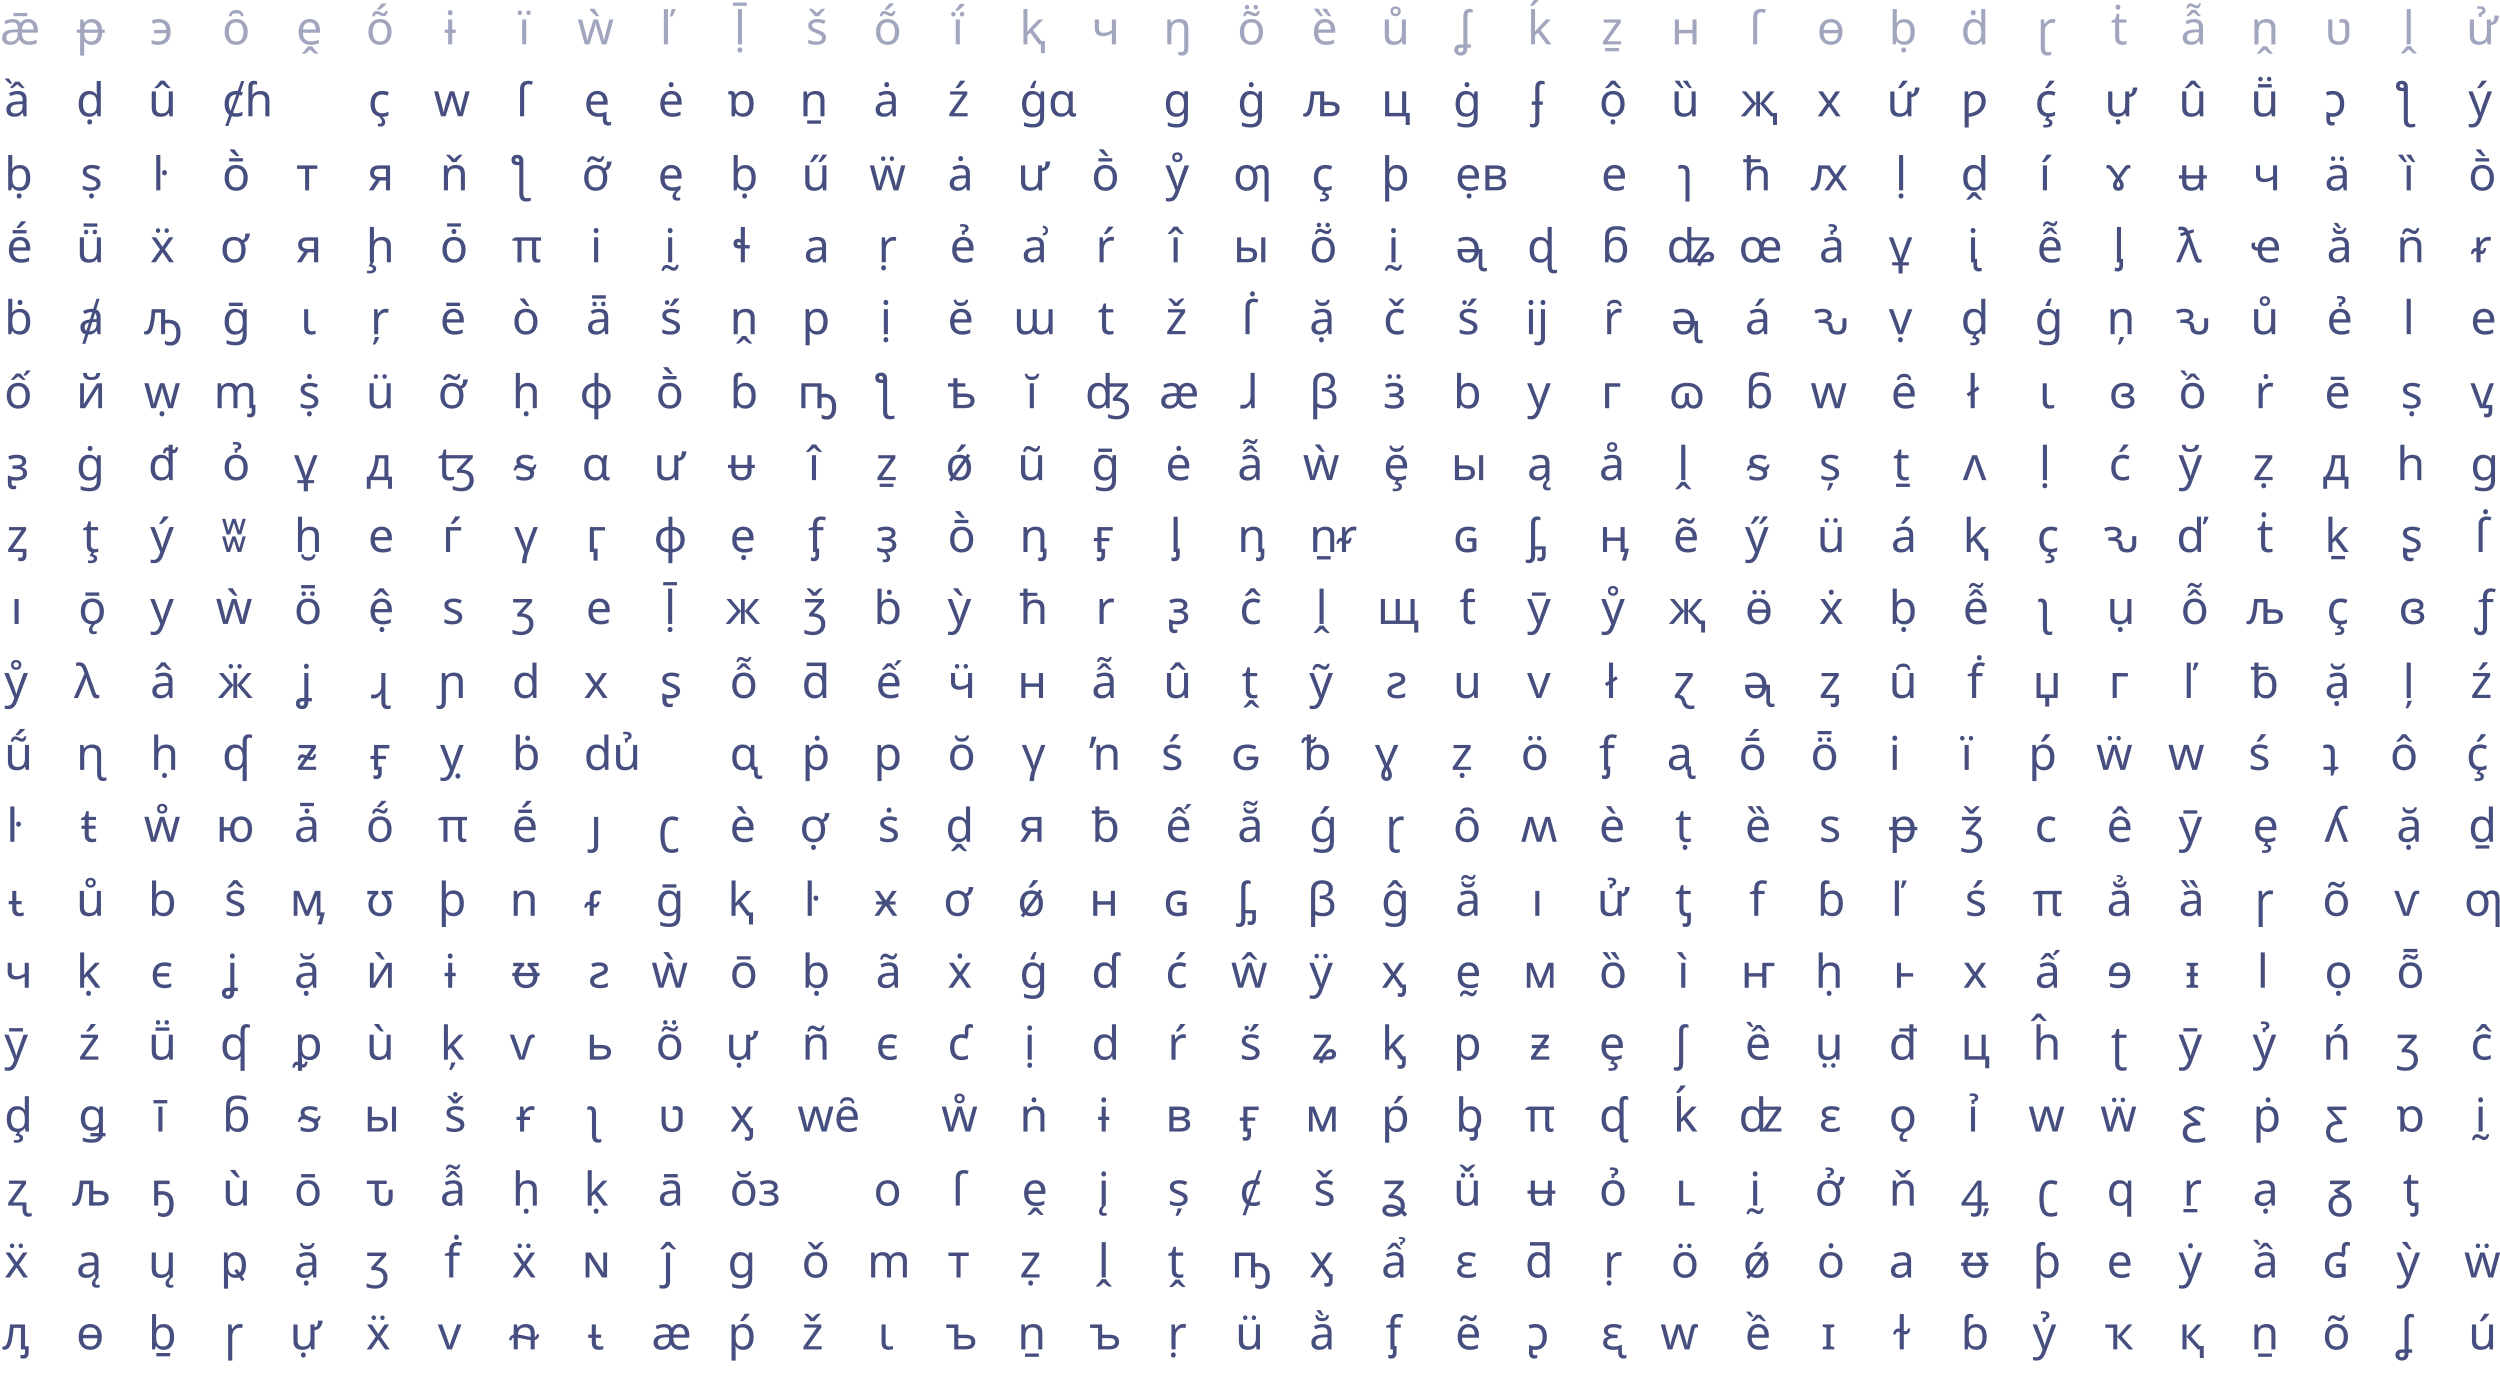
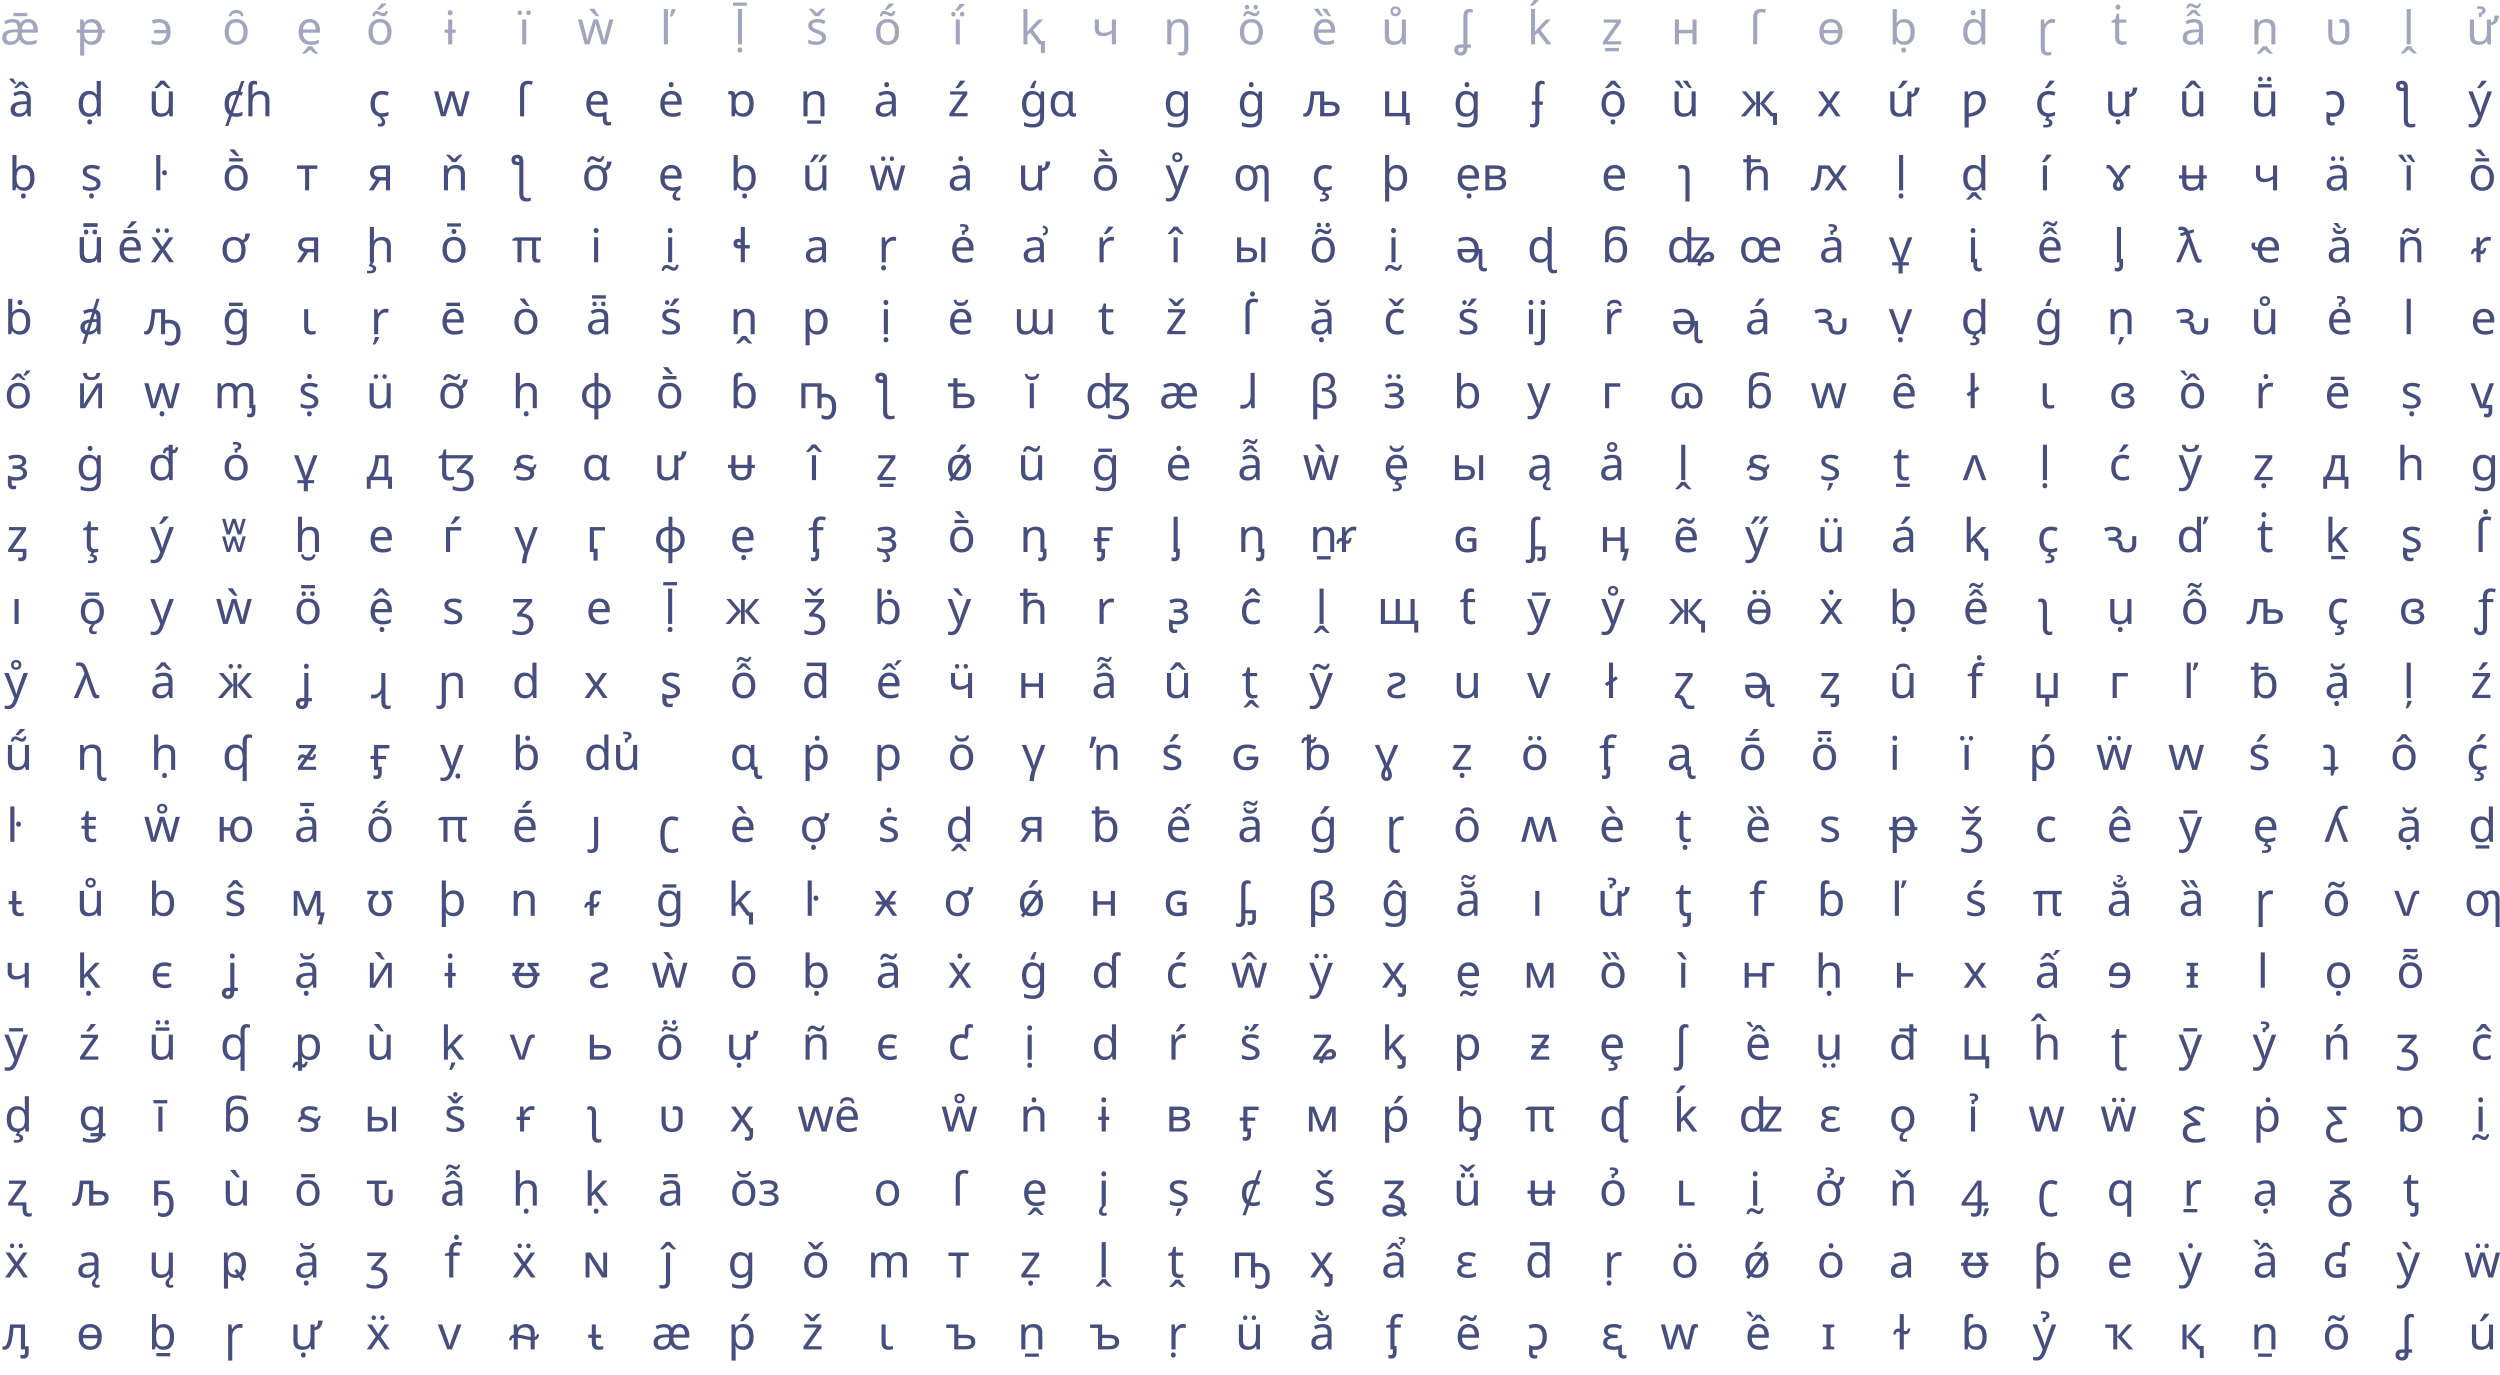
<svg xmlns="http://www.w3.org/2000/svg" data-name="Layer 1" viewBox="0 0 1182 650">
  <text transform="translate(0 21)" font-size="22" fill="rgba(69, 78, 126, 0.5)" font-family="JLMText">
-     <tspan>ǣ</tspan>
+     <tspan x="0" y="0">ǣ</tspan>
    <tspan x="36" y="0">ᵽ</tspan>
    <tspan x="71" y="0">э</tspan>
    <tspan x="105" y="0">ȏ</tspan>
    <tspan x="140" y="0">ḙ</tspan>
    <tspan x="173" y="0">ṍ</tspan>
    <tspan x="210" y="0">ɨ</tspan>
    <tspan x="245" y="0">ї</tspan>
    <tspan x="273" y="0">ẁ</tspan>
    <tspan x="312" y="0">ľ</tspan>
    <tspan x="347" y="0">ḹ</tspan>
    <tspan x="381" y="0">š</tspan>
    <tspan x="413" y="0">ṍ</tspan>
    <tspan x="450" y="0">ḯ</tspan>
    <tspan x="482" y="0">ⱪ</tspan>
    <tspan x="516" y="0">ч</tspan>
    <tspan x="550" y="0">ŋ</tspan>
    <tspan x="585" y="0">ṏ</tspan>
    <tspan x="620" y="0">ȅ</tspan>
    <tspan x="653" y="0">ů</tspan>
    <tspan x="690" y="0">ʆ</tspan>
    <tspan x="722" y="0">ḱ</tspan>
    <tspan x="757" y="0">ẕ</tspan>
    <tspan x="790" y="0">ʜ</tspan>
    <tspan x="827" y="0">ſ</tspan>
    <tspan x="859" y="0">ɵ</tspan>
    <tspan x="893" y="0">ḅ</tspan>
    <tspan x="927" y="0">ḋ</tspan>
    <tspan x="963" y="0">ɽ</tspan>
    <tspan x="998" y="0">ṫ</tspan>
    <tspan x="1031" y="0">ẫ</tspan>
    <tspan x="1064" y="0">ṋ</tspan>
    <tspan x="1099" y="0">ʋ</tspan>
    <tspan x="1136" y="0">ḽ</tspan>
    <tspan x="1166" y="0">ử</tspan>
  </text>
  <text transform="translate(2 55)" font-size="22" fill="#454e7e" font-family="CharisSILCompact, Charis SIL Compact">
-     <tspan>ầ</tspan>
+     <tspan x="2" y="0">ầ</tspan>
    <tspan x="34" y="0">ḍ</tspan>
    <tspan x="68" y="0">û</tspan>
    <tspan x="103" y="0">ȼɦ</tspan>
    <tspan x="172" y="0">ҫ</tspan>
    <tspan x="203" y="0">w</tspan>
    <tspan x="242" y="0">ſ</tspan>
    <tspan x="274" y="0">ᶒ</tspan>
    <tspan x="309" y="0">ė</tspan>
    <tspan x="342" y="0">ɒ</tspan>
    <tspan x="376" y="0">ṉ</tspan>
    <tspan x="411" y="0">ȧ</tspan>
    <tspan x="446" y="0">ź</tspan>
    <tspan x="480" y="0">ģɑ</tspan>
    <tspan x="548" y="0">g</tspan>
    <tspan x="583" y="0">ġ</tspan>
    <tspan x="614" y="0">љ</tspan>
    <tspan x="651" y="0">ц</tspan>
    <tspan x="685" y="0">ġ</tspan>
    <tspan x="722" y="0">ʄ</tspan>
    <tspan x="754" y="0">ộ</tspan>
    <tspan x="788" y="0">ȕ</tspan>
    <tspan x="821" y="0">җ</tspan>
    <tspan x="857" y="0">x</tspan>
    <tspan x="890" y="0">ứ</tspan>
    <tspan x="925" y="0">ƿ</tspan>
    <tspan x="960" y="0">ḉ</tspan>
    <tspan x="993" y="0">ự</tspan>
    <tspan x="1028" y="0">û</tspan>
    <tspan x="1062" y="0">ṻ</tspan>
    <tspan x="1097" y="0">ᶗ</tspan>
    <tspan x="1131" y="0">ƪ</tspan>
    <tspan x="1165" y="0">ý</tspan>
  </text>
  <text transform="translate(2 90)" font-size="22" fill="#454e7e" font-family="CharisSILCompact, Charis SIL Compact">
-     <tspan>ḅ</tspan>
+     <tspan x="2" y="0">ḅ</tspan>
    <tspan x="36" y="0">ṣ</tspan>
    <tspan x="70" y="0">ŀ</tspan>
    <tspan x="103" y="0">ṑ</tspan>
    <tspan x="138" y="0">т</tspan>
    <tspan x="172" y="0">я</tspan>
    <tspan x="206" y="0">ň</tspan>
    <tspan x="240" y="0">ƪ</tspan>
    <tspan x="273" y="0">ỡ</tspan>
    <tspan x="309" y="0">ę</tspan>
    <tspan x="343" y="0">ḅ</tspan>
    <tspan x="377" y="0">ű</tspan>
    <tspan x="409" y="0">ẅ</tspan>
    <tspan x="446" y="0">ȧ</tspan>
    <tspan x="479" y="0">ư</tspan>
    <tspan x="514" y="0">ṑ</tspan>
    <tspan x="549" y="0">ẙ</tspan>
    <tspan x="581" y="0">ƣ</tspan>
    <tspan x="618" y="0">ç</tspan>
    <tspan x="651" y="0">þ</tspan>
    <tspan x="686" y="0">ẹв</tspan>
    <tspan x="755" y="0">е</tspan>
    <tspan x="791" y="0">ɿ</tspan>
    <tspan x="822" y="0">ħ</tspan>
    <tspan x="854" y="0">ԕ</tspan>
    <tspan x="894" y="0">ḷ</tspan>
    <tspan x="925" y="0">ḓ</tspan>
    <tspan x="962" y="0">í</tspan>
    <tspan x="994" y="0">ɤ</tspan>
    <tspan x="1028" y="0">ʉ</tspan>
    <tspan x="1063" y="0">ч</tspan>
    <tspan x="1097" y="0">ӓ</tspan>
    <tspan x="1134" y="0">ȉ</tspan>
    <tspan x="1165" y="0">ṑ</tspan>
  </text>
-   <text transform="translate(3 124)" font-size="22" fill="#454e7e" font-family="CharisSILCompact, Charis SIL Compact">ḗ<tspan x="33" y="0">ǖ</tspan>
+   <text transform="translate(3 124)" font-size="22" fill="#454e7e" font-family="CharisSILCompact, Charis SIL Compact">
+     <tspan x="33" y="0">ǖ</tspan>
+         ḗ<tspan x="33" y="0">ǖ</tspan>
    <tspan x="68" y="0">ẍ</tspan>
    <tspan x="101" y="0">ơ</tspan>
    <tspan x="137" y="0">я</tspan>
    <tspan x="170" y="0">ḩ</tspan>
    <tspan x="205" y="0">ȱ</tspan>
    <tspan x="239" y="0">π</tspan>
    <tspan x="276" y="0">і</tspan>
    <tspan x="311" y="0">ḭ</tspan>
    <tspan x="344" y="0">ɬ</tspan>
    <tspan x="377" y="0">a</tspan>
    <tspan x="412" y="0">ṛ</tspan>
    <tspan x="446" y="0">ẻ</tspan>
    <tspan x="480" y="0">ẚ</tspan>
    <tspan x="515" y="0">ŕ</tspan>
    <tspan x="550" y="0">î</tspan>
    <tspan x="580" y="0">ы</tspan>
    <tspan x="616" y="0">ṏ</tspan>
    <tspan x="653" y="0">ḭ</tspan>
    <tspan x="685" y="0">ᶕ</tspan>
    <tspan x="719" y="0">ɖ</tspan>
    <tspan x="754" y="0">ᵷ</tspan>
    <tspan x="785" y="0">ʥ</tspan>
    <tspan x="819" y="0">œ</tspan>
    <tspan x="857" y="0">ả</tspan>
    <tspan x="890" y="0">ұ</tspan>
    <tspan x="927" y="0">ᶖ</tspan>
    <tspan x="960" y="0">ễ</tspan>
    <tspan x="996" y="0">ᶅ</tspan>
    <tspan x="1026" y="0">ƛ</tspan>
    <tspan x="1061" y="0">ҽ</tspan>
    <tspan x="1097" y="0">ằ</tspan>
    <tspan x="1130" y="0">ñ</tspan>
    <tspan x="1166" y="0">ᵲ</tspan>
  </text>
  <text transform="translate(2 158)" font-size="22" fill="#454e7e" font-family="CharisSILCompact, Charis SIL Compact">
    <tspan>ḃ</tspan>
    <tspan x="35" y="0">ⱥ</tspan>
    <tspan x="66" y="0">ԡ</tspan>
    <tspan x="103" y="0">ḡ</tspan>
    <tspan x="140" y="0">ɩ</tspan>
    <tspan x="173" y="0">ŗ</tspan>
    <tspan x="206" y="0">ē</tspan>
    <tspan x="240" y="0">ò</tspan>
    <tspan x="275" y="0">ǟ</tspan>
    <tspan x="310" y="0">ṥ</tspan>
    <tspan x="343" y="0">ṋ</tspan>
    <tspan x="377" y="0">p</tspan>
    <tspan x="414" y="0">ị</tspan>
    <tspan x="446" y="0">ĕ</tspan>
    <tspan x="477" y="0">ɯ</tspan>
    <tspan x="517" y="0">t</tspan>
    <tspan x="549" y="0">ž</tspan>
    <tspan x="585" y="0">ẛ</tspan>
    <tspan x="617" y="0">ặ</tspan>
    <tspan x="652" y="0">č</tspan>
    <tspan x="687" y="0">ṥ</tspan>
    <tspan x="719" y="0">ĳ</tspan>
    <tspan x="756" y="0">ȓ</tspan>
    <tspan x="788" y="0">ᶕ</tspan>
    <tspan x="823" y="0">á</tspan>
    <tspan x="855" y="0">ԅ</tspan>
    <tspan x="891" y="0">ṿ</tspan>
    <tspan x="925" y="0">ḑ</tspan>
    <tspan x="960" y="0">ģ</tspan>
    <tspan x="994" y="0">ņ</tspan>
    <tspan x="1026" y="0">ԅ</tspan>
    <tspan x="1062" y="0">ů</tspan>
    <tspan x="1098" y="0">ẻ</tspan>
    <tspan x="1134" y="0">l</tspan>
    <tspan x="1166" y="0">e</tspan>
  </text>
  <text transform="translate(2 193)" font-size="22" fill="#454e7e" font-family="CharisSILCompact, Charis SIL Compact">ố<tspan x="34" y="0">й</tspan>
    <tspan x="66" y="0">ẉ</tspan>
    <tspan x="99" y="0">ᶆ</tspan>
    <tspan x="139" y="0">ṩ</tspan>
    <tspan x="171" y="0">ü</tspan>
    <tspan x="205" y="0">ỡ</tspan>
    <tspan x="240" y="0">ḥ</tspan>
    <tspan x="272" y="0">ф</tspan>
    <tspan x="308" y="0">ṑ</tspan>
    <tspan x="343" y="0">ɓ</tspan>
    <tspan x="375" y="0">ҧ</tspan>
    <tspan x="412" y="0">ƪ</tspan>
    <tspan x="446" y="0">ѣ</tspan>
    <tspan x="483" y="0">ĭ</tspan>
    <tspan x="511" y="0">ʤ</tspan>
    <tspan x="546" y="0">ӕ</tspan>
    <tspan x="584" y="0">ɺ</tspan>
    <tspan x="617" y="0">β</tspan>
    <tspan x="652" y="0">ӟ</tspan>
    <tspan x="685" y="0">b</tspan>
    <tspan x="720" y="0">y</tspan>
    <tspan x="755" y="0">г</tspan>
    <tspan x="787" y="0">ɷ</tspan>
    <tspan x="823" y="0">ᵷ</tspan>
    <tspan x="854" y="0">ԝ</tspan>
    <tspan x="892" y="0">ȇ</tspan>
    <tspan x="928" y="0">ł</tspan>
    <tspan x="962" y="0">ɩ</tspan>
    <tspan x="995" y="0">ɞ</tspan>
    <tspan x="1028" y="0">ồ</tspan>
    <tspan x="1064" y="0">ṙ</tspan>
    <tspan x="1097" y="0">ē</tspan>
    <tspan x="1133" y="0">ṣ</tspan>
    <tspan x="1166" y="0">ᶌ</tspan>
  </text>
  <text transform="translate(3 227)" font-size="22" fill="#454e7e" font-family="CharisSILCompact, Charis SIL Compact">
    <tspan>ᶔ</tspan>
    <tspan x="33" y="0">ġ</tspan>
    <tspan x="67" y="0">ᵭ</tspan>
    <tspan x="102" y="0">ỏ</tspan>
    <tspan x="136" y="0">ұ</tspan>
    <tspan x="170" y="0">д</tspan>
    <tspan x="204" y="0">ꜩ</tspan>
    <tspan x="240" y="0">ᵴ</tspan>
    <tspan x="272" y="0">α</tspan>
    <tspan x="306" y="0">ư</tspan>
    <tspan x="341" y="0">ᵾ</tspan>
    <tspan x="379" y="0">î</tspan>
    <tspan x="411" y="0">ẕ</tspan>
    <tspan x="444" y="0">ǿ</tspan>
    <tspan x="478" y="0">ũ</tspan>
    <tspan x="513" y="0">ḡ</tspan>
    <tspan x="548" y="0">ė</tspan>
    <tspan x="582" y="0">ẫ</tspan>
    <tspan x="613" y="0">ẁ</tspan>
    <tspan x="651" y="0">ḝ</tspan>
    <tspan x="683" y="0">ы</tspan>
    <tspan x="719" y="0">ą</tspan>
    <tspan x="753" y="0">å</tspan>
    <tspan x="790" y="0">ḽ</tspan>
    <tspan x="823" y="0">ᵴ</tspan>
    <tspan x="857" y="0">ș</tspan>
    <tspan x="892" y="0">ṯ</tspan>
    <tspan x="925" y="0">ʌ</tspan>
    <tspan x="961" y="0">ḷ</tspan>
    <tspan x="994" y="0">ć</tspan>
    <tspan x="1027" y="0">ў</tspan>
    <tspan x="1062" y="0">ẓ</tspan>
    <tspan x="1095" y="0">д</tspan>
    <tspan x="1130" y="0">һ</tspan>
    <tspan x="1165" y="0">g</tspan>
  </text>
  <text transform="translate(3 261)" font-size="22" fill="#454e7e" font-family="CharisSILCompact, Charis SIL Compact">
    <tspan>ᶎ</tspan>
    <tspan x="36" y="0">ţ</tspan>
    <tspan x="68" y="0">ý</tspan>
    <tspan x="102" y="0">ʬ</tspan>
    <tspan x="136" y="0">ḫ</tspan>
    <tspan x="171" y="0">e</tspan>
    <tspan x="206" y="0">ѓ</tspan>
    <tspan x="240" y="0">γ</tspan>
    <tspan x="274" y="0">ӷ</tspan>
    <tspan x="306" y="0">ф</tspan>
    <tspan x="342" y="0">ẹ</tspan>
    <tspan x="379" y="0">ᶂ</tspan>
    <tspan x="411" y="0">ҙ</tspan>
    <tspan x="445" y="0">ṑ</tspan>
    <tspan x="479" y="0">ᶇ</tspan>
    <tspan x="514" y="0">ӻ</tspan>
    <tspan x="550" y="0">ᶅ</tspan>
    <tspan x="582" y="0">ᶇ</tspan>
    <tspan x="616" y="0">ṉᵲ</tspan>
    <tspan x="684" y="0">ɢ</tspan>
    <tspan x="719" y="0">ᶋ</tspan>
    <tspan x="753" y="0">ӊ</tspan>
    <tspan x="788" y="0">ẽ</tspan>
    <tspan x="822" y="0">ӳ</tspan>
    <tspan x="856" y="0">ü</tspan>
    <tspan x="891" y="0">á</tspan>
    <tspan x="925" y="0">ⱪ</tspan>
    <tspan x="960" y="0">ç</tspan>
    <tspan x="991" y="0">ԅ</tspan>
    <tspan x="1026" y="0">ď</tspan>
    <tspan x="1064" y="0">ṫ</tspan>
    <tspan x="1096" y="0">ḵ</tspan>
    <tspan x="1132" y="0">ʂ</tspan>
    <tspan x="1167" y="0">ẛ</tspan>
  </text>
  <text transform="translate(5 295)" font-size="22" fill="#454e7e" font-family="CharisSILCompact, Charis SIL Compact">
    <tspan>ı</tspan>
    <tspan x="32" y="0">ǭ</tspan>
    <tspan x="66" y="0">у</tspan>
    <tspan x="97" y="0">ẁ</tspan>
    <tspan x="134" y="0">ȫ</tspan>
    <tspan x="169" y="0">ệ</tspan>
    <tspan x="204" y="0">ѕ</tspan>
    <tspan x="237" y="0">ӡ</tspan>
    <tspan x="272" y="0">е</tspan>
    <tspan x="309" y="0">ḹ</tspan>
    <tspan x="338" y="0">ж</tspan>
    <tspan x="375" y="0">ǯ</tspan>
    <tspan x="408" y="0">ḃ</tspan>
    <tspan x="443" y="0">ỳ</tspan>
    <tspan x="477" y="0">ħ</tspan>
    <tspan x="513" y="0">r</tspan>
    <tspan x="547" y="0">ᶔ</tspan>
    <tspan x="581" y="0">ĉ</tspan>
    <tspan x="617" y="0">ḽ</tspan>
    <tspan x="646" y="0">щ</tspan>
    <tspan x="685" y="0">ƭ</tspan>
    <tspan x="717" y="0">ӯ</tspan>
    <tspan x="752" y="0">ẙ</tspan>
    <tspan x="784" y="0">җ</tspan>
    <tspan x="820" y="0">ӫ</tspan>
    <tspan x="855" y="0">ẋ</tspan>
    <tspan x="888" y="0">ḅ</tspan>
    <tspan x="923" y="0">ễ</tspan>
    <tspan x="959" y="0">ʅ</tspan>
    <tspan x="991" y="0">ụ</tspan>
    <tspan x="1026" y="0">ỗ</tspan>
    <tspan x="1057" y="0">љ</tspan>
    <tspan x="1095" y="0">ç</tspan>
    <tspan x="1129" y="0">ɞ</tspan>
    <tspan x="1165" y="0">ƒ</tspan>
  </text>
  <text transform="translate(2 330)" font-size="22" fill="#454e7e" font-family="CharisSILCompact, Charis SIL Compact">ẙ<tspan x="33" y="0">λ</tspan>
    <tspan x="69" y="0">â</tspan>
    <tspan x="101" y="0">ӝ</tspan>
    <tspan x="140" y="0">ʝ</tspan>
    <tspan x="173" y="0">ɻ</tspan>
    <tspan x="205" y="0">ɲ</tspan>
    <tspan x="240" y="0">d</tspan>
    <tspan x="274" y="0">х</tspan>
    <tspan x="310" y="0">ʂ</tspan>
    <tspan x="343" y="0">ỗ</tspan>
    <tspan x="377" y="0">ƌ</tspan>
    <tspan x="412" y="0">ế</tspan>
    <tspan x="446" y="0">ӵ</tspan>
    <tspan x="479" y="0">ʜ</tspan>
    <tspan x="514" y="0">ẫ</tspan>
    <tspan x="548" y="0">û</tspan>
    <tspan x="585" y="0">ṱ</tspan>
    <tspan x="617" y="0">ỹ</tspan>
    <tspan x="653" y="0">ƨ</tspan>
    <tspan x="685" y="0">u</tspan>
    <tspan x="720" y="0">v</tspan>
    <tspan x="757" y="0">ł</tspan>
    <tspan x="789" y="0">ɀ</tspan>
    <tspan x="822" y="0">ᶕ</tspan>
    <tspan x="858" y="0">ȥ</tspan>
    <tspan x="891" y="0">ȗ</tspan>
    <tspan x="928" y="0">ḟ</tspan>
    <tspan x="959" y="0">џ</tspan>
    <tspan x="995" y="0">г</tspan>
    <tspan x="1030" y="0">ľ</tspan>
    <tspan x="1062" y="0">ƀ</tspan>
    <tspan x="1097" y="0">ặ</tspan>
    <tspan x="1134" y="0">ļ</tspan>
    <tspan x="1166" y="0">ź</tspan>
  </text>
  <text transform="translate(2 364)" font-size="22" fill="#454e7e" font-family="CharisSILCompact, Charis SIL Compact">ṹ<tspan x="34" y="0">ɳ</tspan>
    <tspan x="69" y="0">ḥ</tspan>
    <tspan x="103" y="0">ʠ</tspan>
    <tspan x="138" y="0">ᵶ</tspan>
    <tspan x="173" y="0">ӻ</tspan>
    <tspan x="206" y="0">ỵ</tspan>
    <tspan x="240" y="0">ḃ</tspan>
    <tspan x="274" y="0">dủ</tspan>
    <tspan x="343" y="0">ᶐ</tspan>
    <tspan x="377" y="0">ṗ</tspan>
    <tspan x="411" y="0">р</tspan>
    <tspan x="446" y="0">ŏ</tspan>
    <tspan x="481" y="0">γ</tspan>
    <tspan x="513" y="0" font-family="MyriadPro-Regular, Myriad Pro">ŉ</tspan>
    <tspan x="547" y="0">ś</tspan>
    <tspan x="580" y="0">ԍ</tspan>
    <tspan x="614" y="0">ᵬ</tspan>
    <tspan x="648" y="0">ɣ</tspan>
    <tspan x="684" y="0">ẓ</tspan>
    <tspan x="717" y="0">ö</tspan>
    <tspan x="754" y="0">ᶂ</tspan>
    <tspan x="786" y="0">ᶏ</tspan>
    <tspan x="820" y="0">ṓ</tspan>
    <tspan x="854" y="0">ȫ</tspan>
    <tspan x="891" y="0">i</tspan>
    <tspan x="925" y="0">ï</tspan>
    <tspan x="957" y="0">ṕ</tspan>
    <tspan x="989" y="0">ẅ</tspan>
    <tspan x="1023" y="0">w</tspan>
    <tspan x="1061" y="0">ś</tspan>
    <tspan x="1096" y="0">ʇ</tspan>
    <tspan x="1128" y="0">ô</tspan>
    <tspan x="1164" y="0">ḉ</tspan>
  </text>
  <text transform="translate(3 398)" font-size="22" fill="#454e7e" font-family="CharisSILCompact, Charis SIL Compact">
    <tspan>ŀ</tspan>
    <tspan x="35" y="0">ŧ</tspan>
    <tspan x="65" y="0">ẘ</tspan>
    <tspan x="99" y="0">ю</tspan>
    <tspan x="136" y="0">ǡ</tspan>
    <tspan x="170" y="0">ṍ</tspan>
    <tspan x="204" y="0">π</tspan>
    <tspan x="239" y="0">ḗ</tspan>
    <tspan x="276" y="0">ȷ</tspan>
    <tspan x="308" y="0">ʗ</tspan>
    <tspan x="342" y="0">è</tspan>
    <tspan x="375" y="0">ợ</tspan>
    <tspan x="412" y="0">ṡ</tspan>
    <tspan x="444" y="0">ḓ</tspan>
    <tspan x="479" y="0">я</tspan>
    <tspan x="513" y="0">ƀ</tspan>
    <tspan x="548" y="0">ế</tspan>
    <tspan x="582" y="0">ẵ</tspan>
    <tspan x="616" y="0">ǵ</tspan>
    <tspan x="652" y="0">ɽ</tspan>
    <tspan x="684" y="0">ȏ</tspan>
    <tspan x="716" y="0">ʍ</tspan>
    <tspan x="753" y="0">è</tspan>
    <tspan x="789" y="0">ṭ</tspan>
    <tspan x="822" y="0">ȅ</tspan>
    <tspan x="857" y="0">s</tspan>
    <tspan x="890" y="0">ᵽ</tspan>
    <tspan x="924" y="0">ǯ</tspan>
    <tspan x="959" y="0">с</tspan>
    <tspan x="993" y="0">ê</tspan>
    <tspan x="1027" y="0">ȳ</tspan>
    <tspan x="1062" y="0">ȩ</tspan>
    <tspan x="1096" y="0">ʎ</tspan>
    <tspan x="1130" y="0">ặ</tspan>
    <tspan x="1164" y="0">ḏ</tspan>
  </text>
  <text transform="translate(4 433)" font-size="22" fill="#454e7e" font-family="CharisSILCompact, Charis SIL Compact">ᵼ<tspan x="32" y="0">ů</tspan>
    <tspan x="66" y="0">b</tspan>
    <tspan x="102" y="0">ŝ</tspan>
    <tspan x="133" y="0">ӎ</tspan>
    <tspan x="169" y="0">ʊ</tspan>
    <tspan x="203" y="0">þ</tspan>
    <tspan x="237" y="0">n</tspan>
    <tspan x="273" y="0">ᵳ</tspan>
    <tspan x="306" y="0">ḡ</tspan>
    <tspan x="340" y="0">ⱪ</tspan>
    <tspan x="376" y="0">ŀ</tspan>
    <tspan x="409" y="0">ӿ</tspan>
    <tspan x="442" y="0">ơ</tspan>
    <tspan x="477" y="0">ǿ</tspan>
    <tspan x="511" y="0">н</tspan>
    <tspan x="546" y="0">ɢ</tspan>
    <tspan x="581" y="0">ᶋ</tspan>
    <tspan x="614" y="0">β</tspan>
    <tspan x="649" y="0">ĝ</tspan>
    <tspan x="684" y="0">ẵ</tspan>
    <tspan x="720" y="0">ı</tspan>
    <tspan x="751" y="0">ử</tspan>
    <tspan x="788" y="0">ƫ</tspan>
    <tspan x="823" y="0">f</tspan>
    <tspan x="855" y="0">ɓ</tspan>
    <tspan x="890" y="0">ľ</tspan>
    <tspan x="925" y="0">ś</tspan>
    <tspan x="957" y="0">π</tspan>
    <tspan x="992" y="0">ẳ</tspan>
    <tspan x="1026" y="0">ȁ</tspan>
    <tspan x="1062" y="0">ɼ</tspan>
    <tspan x="1094" y="0">õ</tspan>
    <tspan x="1128" y="0">ѵ</tspan>
    <tspan x="1161" y="0">ƣ</tspan>
  </text>
  <text transform="translate(2 467)" font-size="22" fill="#454e7e" font-family="CharisSILCompact, Charis SIL Compact">
    <tspan>ч</tspan>
    <tspan x="34" y="0">ḳ</tspan>
    <tspan x="69" y="0">є</tspan>
    <tspan x="105" y="0">ʝ</tspan>
    <tspan x="137" y="0">ặ</tspan>
    <tspan x="171" y="0">ѝ</tspan>
    <tspan x="208" y="0">ɨ</tspan>
    <tspan x="240" y="0">ᵿ</tspan>
    <tspan x="276" y="0">ƨ</tspan>
    <tspan x="306" y="0">ẁ</tspan>
    <tspan x="343" y="0">ō</tspan>
    <tspan x="377" y="0">ḅ</tspan>
    <tspan x="412" y="0">ã</tspan>
    <tspan x="446" y="0">ẋ</tspan>
    <tspan x="480" y="0">ģ</tspan>
    <tspan x="514" y="0">ɗ</tspan>
    <tspan x="549" y="0">ć</tspan>
    <tspan x="580" y="0">ŵ</tspan>
    <tspan x="617" y="0">ÿ</tspan>
    <tspan x="651" y="0">ӽ</tspan>
    <tspan x="686" y="0">ḛ</tspan>
    <tspan x="718" y="0">м</tspan>
    <tspan x="754" y="0">ȍ</tspan>
    <tspan x="791" y="0">ì</tspan>
    <tspan x="821" y="0">ҥ</tspan>
    <tspan x="856" y="0">ḥ</tspan>
    <tspan x="893" y="0">ⱶ</tspan>
    <tspan x="926" y="0">x</tspan>
    <tspan x="960" y="0">ấ</tspan>
    <tspan x="994" y="0">ɘ</tspan>
    <tspan x="1031" y="0">ᵻ</tspan>
    <tspan x="1065" y="0">l</tspan>
    <tspan x="1097" y="0">ọ</tspan>
    <tspan x="1131" y="0">ȭ</tspan>
  </text>
  <text transform="translate(2 501)" font-size="22" fill="#454e7e" font-family="CharisSILCompact, Charis SIL Compact">
    <tspan>ȳ</tspan>
    <tspan x="35" y="0">ź</tspan>
    <tspan x="68" y="0">ṻ</tspan>
    <tspan x="102" y="0">ʠ</tspan>
    <tspan x="137" y="0">ᵱ</tspan>
    <tspan x="171" y="0">ù</tspan>
    <tspan x="206" y="0">ķ</tspan>
    <tspan x="239" y="0">ѵ</tspan>
    <tspan x="275" y="0">ь</tspan>
    <tspan x="308" y="0">ṏ</tspan>
    <tspan x="341" y="0">ự</tspan>
    <tspan x="377" y="0">ñ</tspan>
    <tspan x="412" y="0">є</tspan>
    <tspan x="446" y="0">ƈ</tspan>
    <tspan x="482" y="0">ị</tspan>
    <tspan x="514" y="0">ԁ</tspan>
    <tspan x="550" y="0">ŕ</tspan>
    <tspan x="584" y="0">ṥ</tspan>
    <tspan x="618" y="0">ʑ</tspan>
    <tspan x="651" y="0">ᶄ</tspan>
    <tspan x="685" y="0">p</tspan>
    <tspan x="721" y="0">ƶ</tspan>
    <tspan x="754" y="0">ȩ</tspan>
    <tspan x="790" y="0">ʃ</tspan>
    <tspan x="823" y="0">ề</tspan>
    <tspan x="856" y="0">ṳ</tspan>
    <tspan x="891" y="0">đ</tspan>
    <tspan x="925" y="0">ц</tspan>
    <tspan x="959" y="0">ĥ</tspan>
    <tspan x="996" y="0">ʈ</tspan>
    <tspan x="1028" y="0">ӯ</tspan>
    <tspan x="1063" y="0">ỷ</tspan>
    <tspan x="1096" y="0">ń</tspan>
    <tspan x="1131" y="0">ʒ</tspan>
    <tspan x="1166" y="0">ĉ</tspan>
  </text>
  <text transform="translate(2 535)" font-size="22" fill="#454e7e" font-family="CharisSILCompact, Charis SIL Compact">
    <tspan>ḑ</tspan>
    <tspan x="35" y="0">ǥ</tspan>
    <tspan x="71" y="0">ī</tspan>
    <tspan x="103" y="0">ᵷ</tspan>
    <tspan x="139" y="0">ᵴ</tspan>
    <tspan x="170" y="0">ы</tspan>
    <tspan x="208" y="0">ṧ</tspan>
    <tspan x="242" y="0">ɍ</tspan>
    <tspan x="276" y="0">ʅ</tspan>
    <tspan x="309" y="0">ʋ</tspan>
    <tspan x="343" y="0">ᶍ</tspan>
    <tspan x="375" y="0">ԝȇ</tspan>
    <tspan x="443" y="0">ẘ</tspan>
    <tspan x="480" y="0">ṅ</tspan>
    <tspan x="517" y="0">ɨ</tspan>
    <tspan x="549" y="0">ʙ</tspan>
    <tspan x="584" y="0">ӻ</tspan>
    <tspan x="615" y="0">м</tspan>
    <tspan x="651" y="0">ṕ</tspan>
    <tspan x="686" y="0">ᶀ</tspan>
    <tspan x="719" y="0">π</tspan>
    <tspan x="754" y="0">ᶑ</tspan>
    <tspan x="789" y="0">ḱ</tspan>
    <tspan x="820" y="0">ʣ</tspan>
    <tspan x="858" y="0">ɛ</tspan>
    <tspan x="891" y="0">ǫ</tspan>
    <tspan x="928" y="0">ỉ</tspan>
    <tspan x="957" y="0">ԝ</tspan>
    <tspan x="991" y="0">ẅ</tspan>
    <tspan x="1029" y="0">ꜫ</tspan>
    <tspan x="1063" y="0">ṗ</tspan>
    <tspan x="1097" y="0">ƹ</tspan>
    <tspan x="1131" y="0">ɒ</tspan>
    <tspan x="1168" y="0">ḭ</tspan>
  </text>
  <text transform="translate(3 570)" font-size="22" fill="#454e7e" font-family="CharisSILCompact, Charis SIL Compact">
    <tspan>ʐ</tspan>
    <tspan x="31" y="0">љ</tspan>
    <tspan x="68" y="0">ҕ</tspan>
    <tspan x="102" y="0">ù</tspan>
    <tspan x="136" y="0">ō</tspan>
    <tspan x="170" y="0">ԏ</tspan>
    <tspan x="205" y="0">ẫ</tspan>
    <tspan x="239" y="0">ḥ</tspan>
    <tspan x="273" y="0">ḳ</tspan>
    <tspan x="308" y="0">ā</tspan>
    <tspan x="342" y="0">ŏɜ</tspan>
    <tspan x="410" y="0">о</tspan>
    <tspan x="447" y="0">ſ</tspan>
    <tspan x="480" y="0">ḙ</tspan>
    <tspan x="516" y="0">į</tspan>
    <tspan x="549" y="0">ș</tspan>
    <tspan x="583" y="0">ȼ</tspan>
    <tspan x="618" y="0">š</tspan>
    <tspan x="651" y="0">ʓ</tspan>
    <tspan x="684" y="0">ǚ</tspan>
    <tspan x="719" y="0">ʉ</tspan>
    <tspan x="753" y="0">ỏ</tspan>
    <tspan x="789" y="0">ʟ</tspan>
    <tspan x="824" y="0">ḭ</tspan>
    <tspan x="855" y="0">ở</tspan>
    <tspan x="890" y="0">ň</tspan>
    <tspan x="924" y="0">ꜯ</tspan>
    <tspan x="960" y="0">ʗ</tspan>
    <tspan x="993" y="0">ԛ</tspan>
    <tspan x="1029" y="0">ṟ</tspan>
    <tspan x="1062" y="0">ạ</tspan>
    <tspan x="1097" y="0">ᵹ</tspan>
    <tspan x="1133" y="0">ƫ</tspan>
  </text>
  <text transform="translate(2 604)" font-size="22" fill="#454e7e" font-family="CharisSILCompact, Charis SIL Compact">
    <tspan>ẍ</tspan>
    <tspan x="34" y="0">ą</tspan>
    <tspan x="68" y="0">ų</tspan>
    <tspan x="102" y="0">ҏ</tspan>
    <tspan x="137" y="0">ặ</tspan>
    <tspan x="171" y="0">ʒ</tspan>
    <tspan x="208" y="0">ḟ</tspan>
    <tspan x="240" y="0">ẍ</tspan>
    <tspan x="273" y="0">ɴ</tspan>
    <tspan x="311" y="0">ĵ</tspan>
    <tspan x="342" y="0">ɡ</tspan>
    <tspan x="377" y="0">ǒ</tspan>
    <tspan x="408" y="0">m</tspan>
    <tspan x="446" y="0">т</tspan>
    <tspan x="480" y="0">ẓ</tspan>
    <tspan x="517" y="0">ḽ</tspan>
    <tspan x="550" y="0">ṱ</tspan>
    <tspan x="580" y="0">ҧ</tspan>
    <tspan x="617" y="0">ᶍ</tspan>
    <tspan x="651" y="0">ẩ</tspan>
    <tspan x="686" y="0">ԑ</tspan>
    <tspan x="719" y="0">ƌ</tspan>
    <tspan x="756" y="0">ṛ</tspan>
    <tspan x="788" y="0">ö</tspan>
    <tspan x="822" y="0">ǿ</tspan>
    <tspan x="857" y="0">ȯ</tspan>
    <tspan x="891" y="0">a</tspan>
    <tspan x="925" y="0">ᵿ</tspan>
    <tspan x="959" y="0">ƥ</tspan>
    <tspan x="994" y="0">е</tspan>
    <tspan x="1028" y="0">ẏ</tspan>
    <tspan x="1063" y="0">ầ</tspan>
    <tspan x="1096" y="0">ʛ</tspan>
    <tspan x="1131" y="0">ỳ</tspan>
    <tspan x="1163" y="0">ẅ</tspan>
  </text>
  <text transform="translate(1 638)" font-size="22" fill="#454e7e" font-family="CharisSILCompact, Charis SIL Compact">ԓ<tspan x="35" y="0">ɵ</tspan>
    <tspan x="69" y="0">ḇ</tspan>
    <tspan x="105" y="0">ɼ</tspan>
    <tspan x="136" y="0">ự</tspan>
    <tspan x="172" y="0">ẍ</tspan>
    <tspan x="206" y="0">v</tspan>
    <tspan x="240" y="0">ᵰ</tspan>
    <tspan x="277" y="0">ᵼ</tspan>
    <tspan x="307" y="0">æ</tspan>
    <tspan x="343" y="0">ṕ</tspan>
    <tspan x="378" y="0">ž</tspan>
    <tspan x="414" y="0">ɩ</tspan>
    <tspan x="446" y="0">ъ</tspan>
    <tspan x="480" y="0">ṉ</tspan>
    <tspan x="514" y="0">ъ</tspan>
    <tspan x="551" y="0">ṛ</tspan>
    <tspan x="583" y="0">ü</tspan>
    <tspan x="618" y="0">ằ</tspan>
    <tspan x="654" y="0">ᶂ</tspan>
    <tspan x="687" y="0">ẽ</tspan>
    <tspan x="721" y="0">ᶗ</tspan>
    <tspan x="756" y="0">ᶓ</tspan>
    <tspan x="784" y="0">ⱳ</tspan>
    <tspan x="824" y="0">ề</tspan>
    <tspan x="860" y="0">ɪ</tspan>
    <tspan x="894" y="0">ɫ</tspan>
    <tspan x="926" y="0">ɓ</tspan>
    <tspan x="960" y="0">ỷ</tspan>
    <tspan x="994" y="0">ҡ</tspan>
    <tspan x="1029" y="0">қ</tspan>
    <tspan x="1063" y="0">ṉ</tspan>
    <tspan x="1097" y="0">õ</tspan>
    <tspan x="1134" y="0">ʆ</tspan>
    <tspan x="1166" y="0">ú</tspan>
  </text>
</svg>
